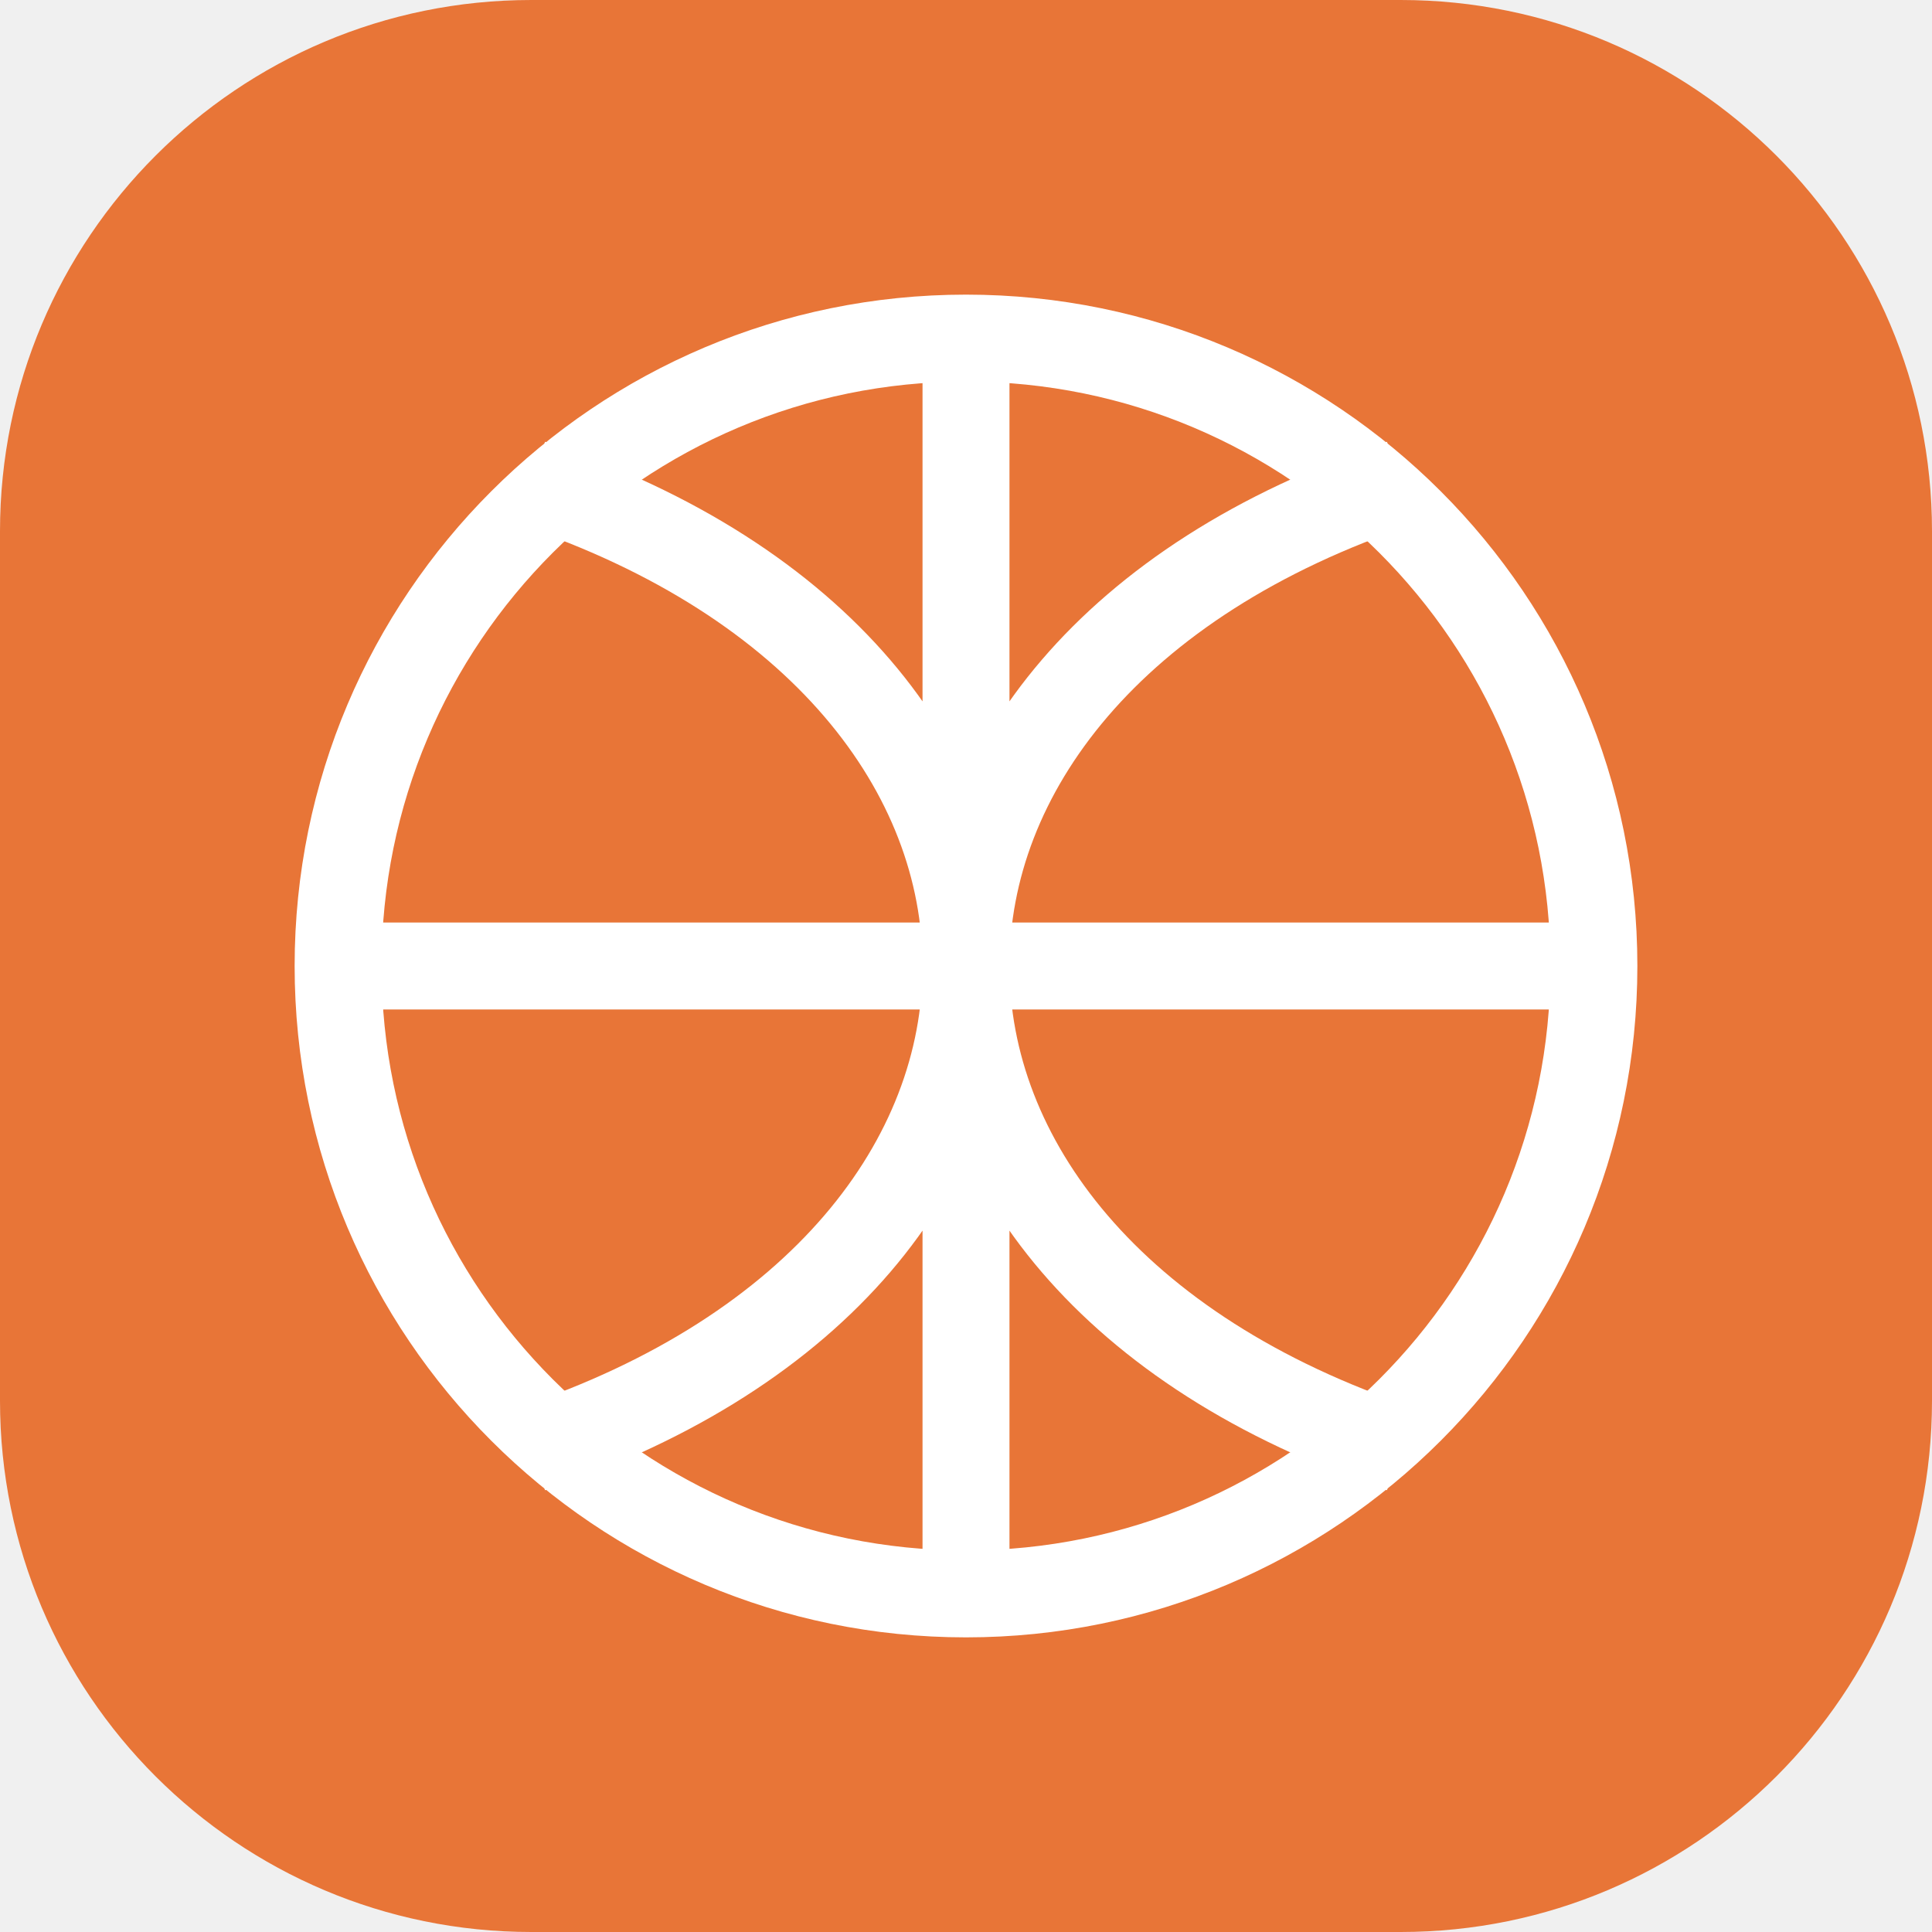
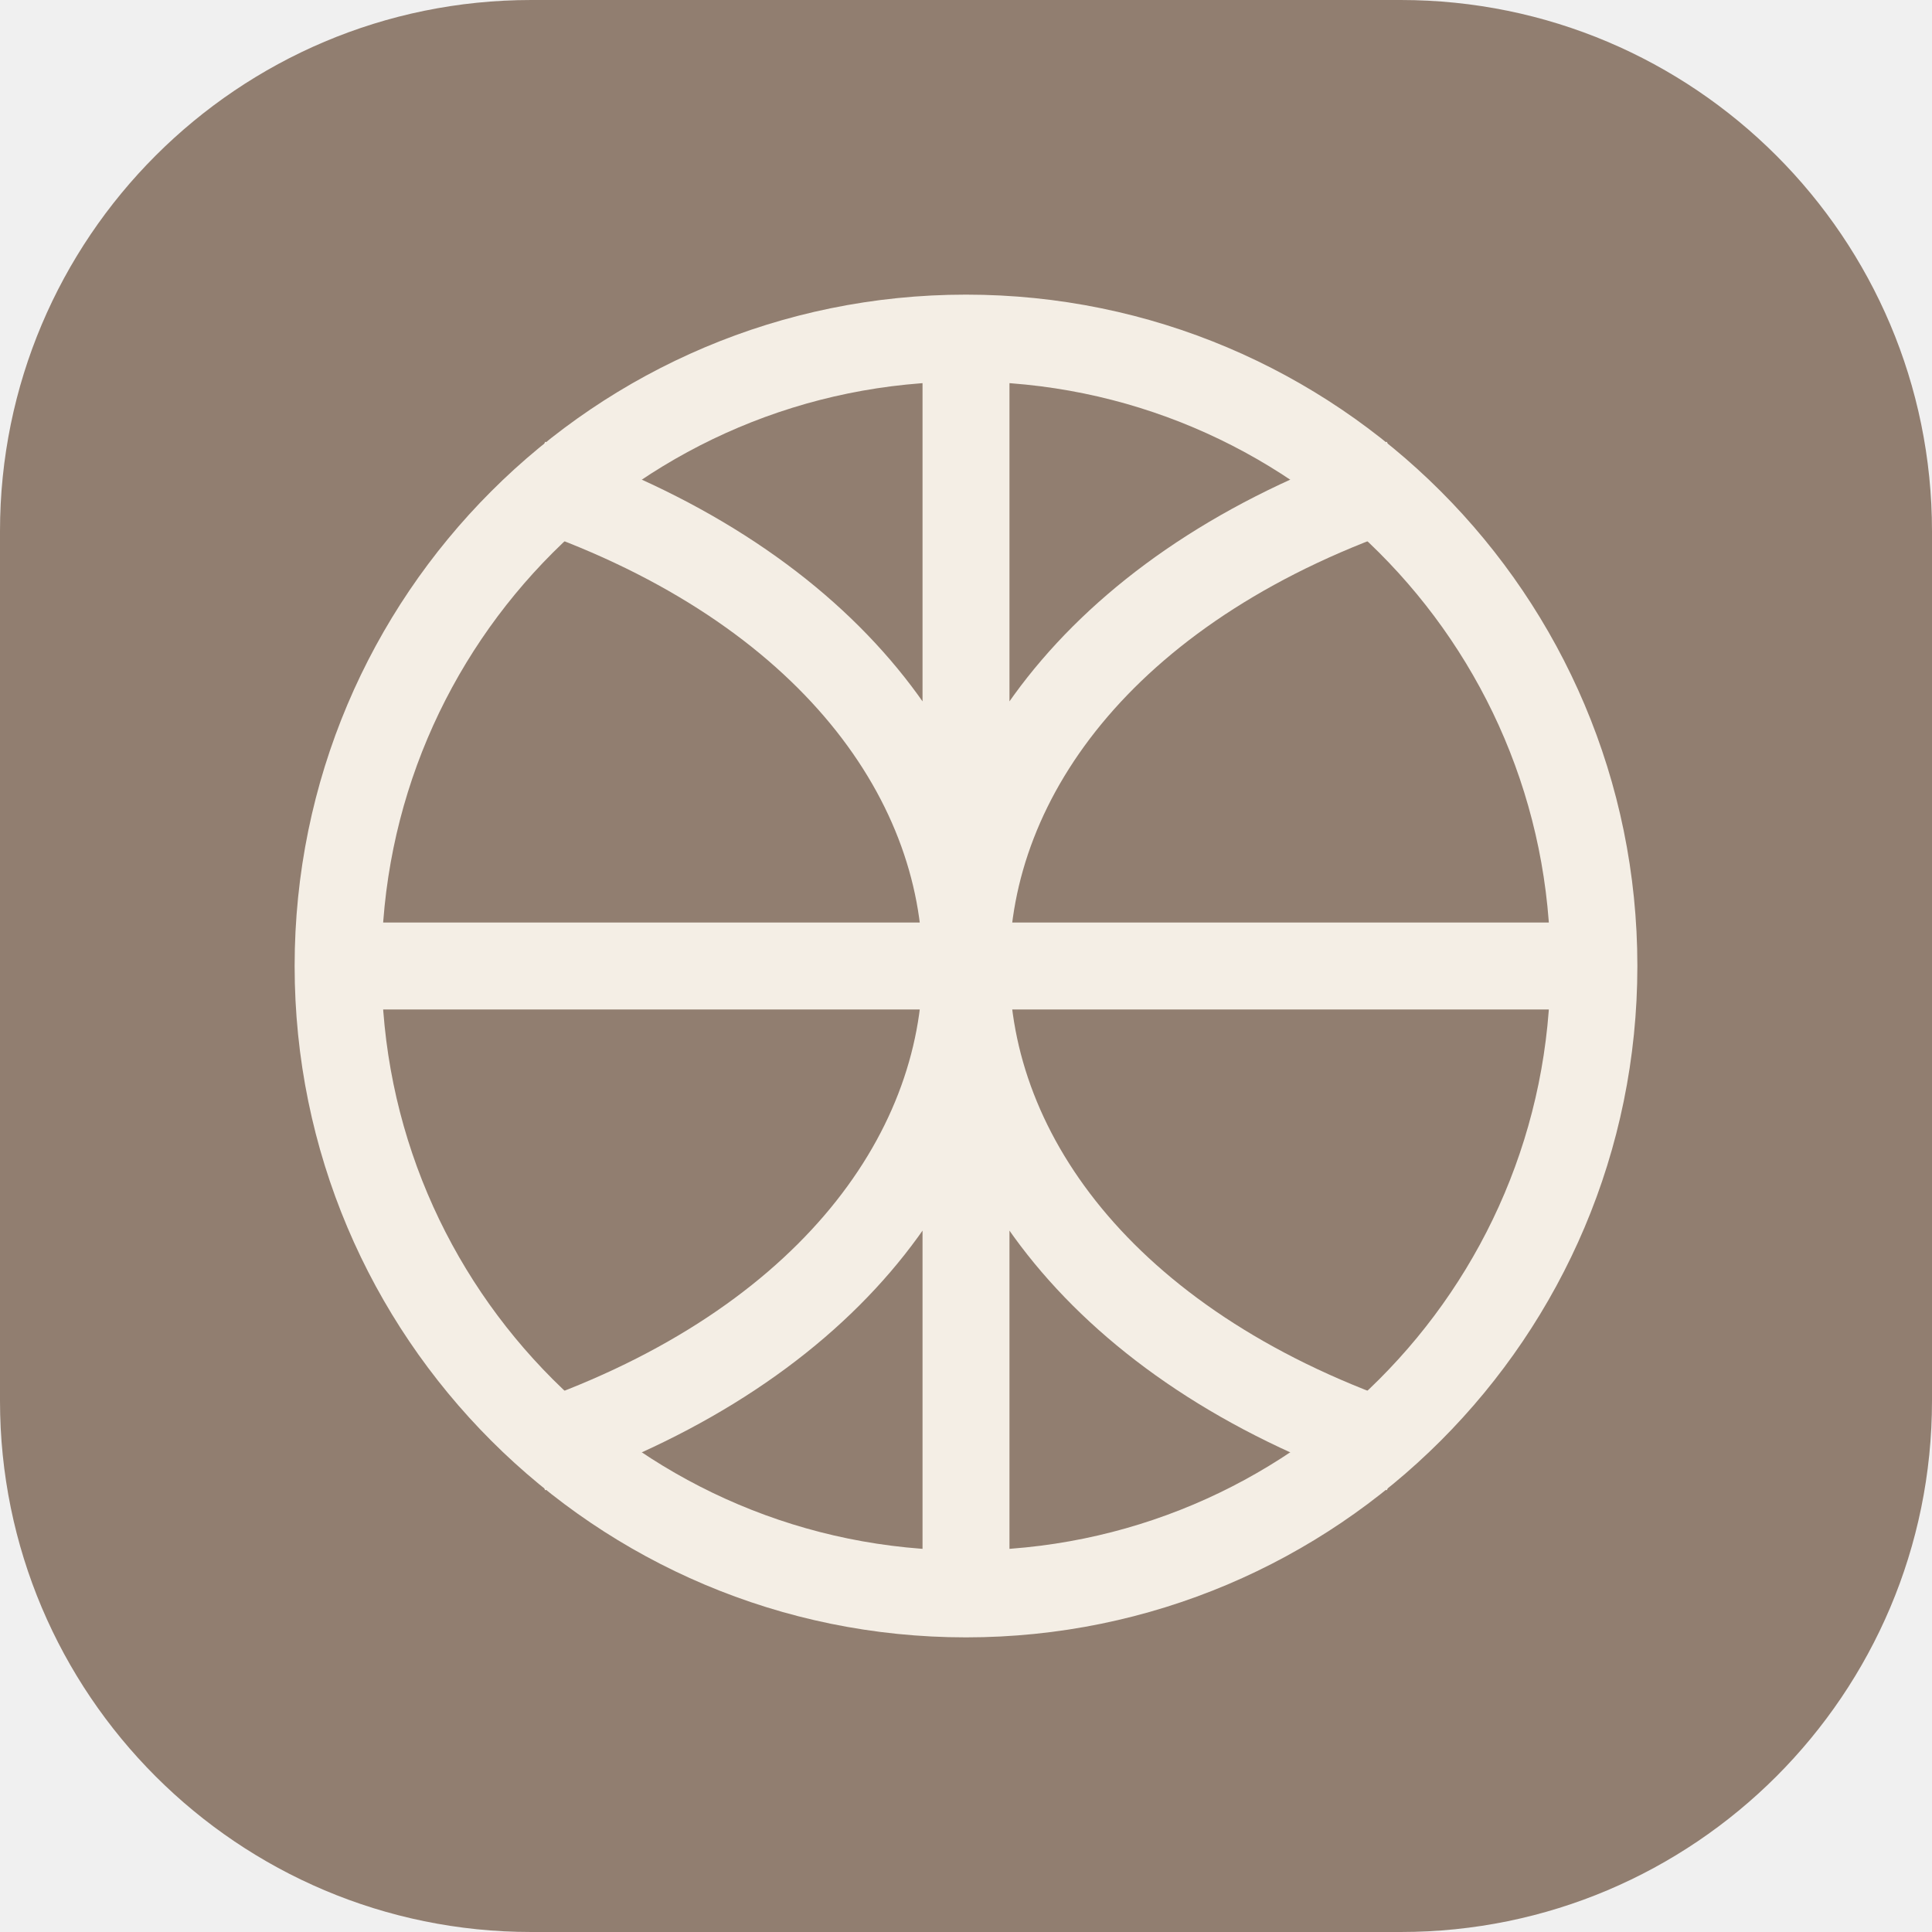
<svg xmlns="http://www.w3.org/2000/svg" viewBox="0 0 40 40">
-   <rect width="40" height="40" rx="11" fill="#e87537" />
-   <g fill="none" stroke="#fff" stroke-width="1.8">
+   <rect width="40" height="40" rx="11" fill="#917e70" />
+   <g fill="none" stroke="#f4eee5" stroke-width="1.8">
    <circle cx="20" cy="20" r="13" />
    <path d="M7 20h26M20 7v26M11 10c12 4 12 16 0 20M29 10c-12 4-12 16 0 20" />
  </g>
</svg>
